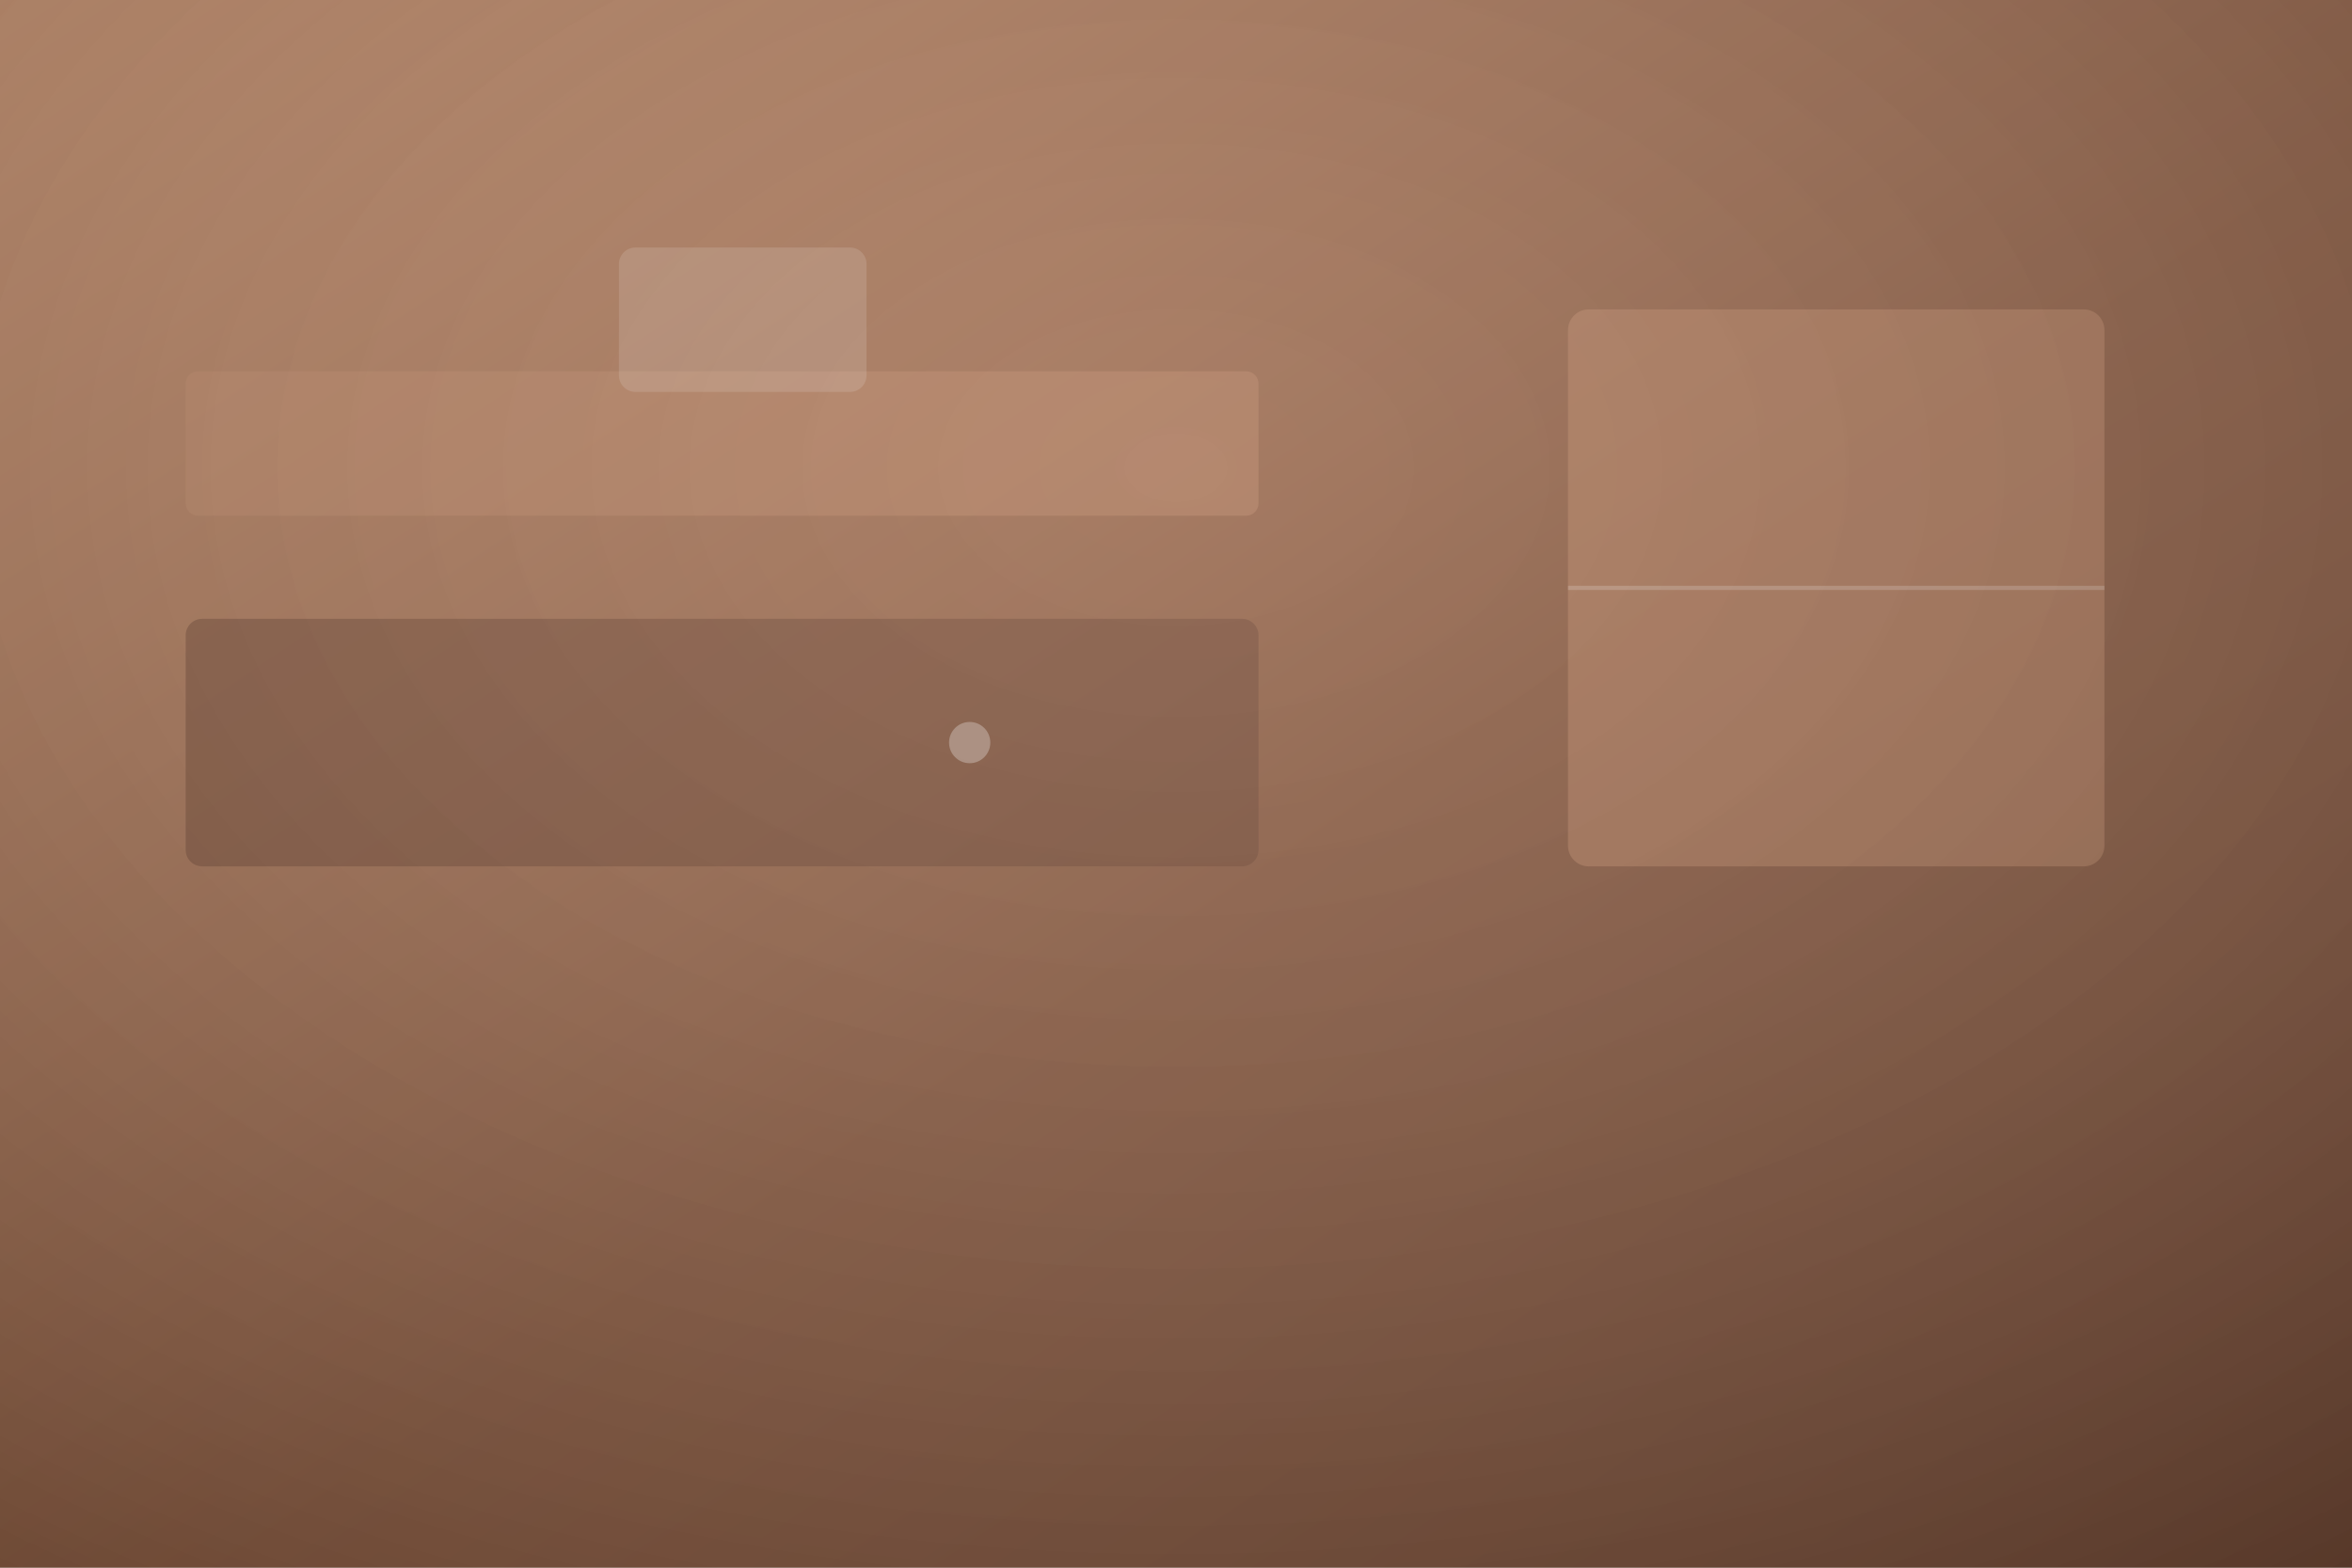
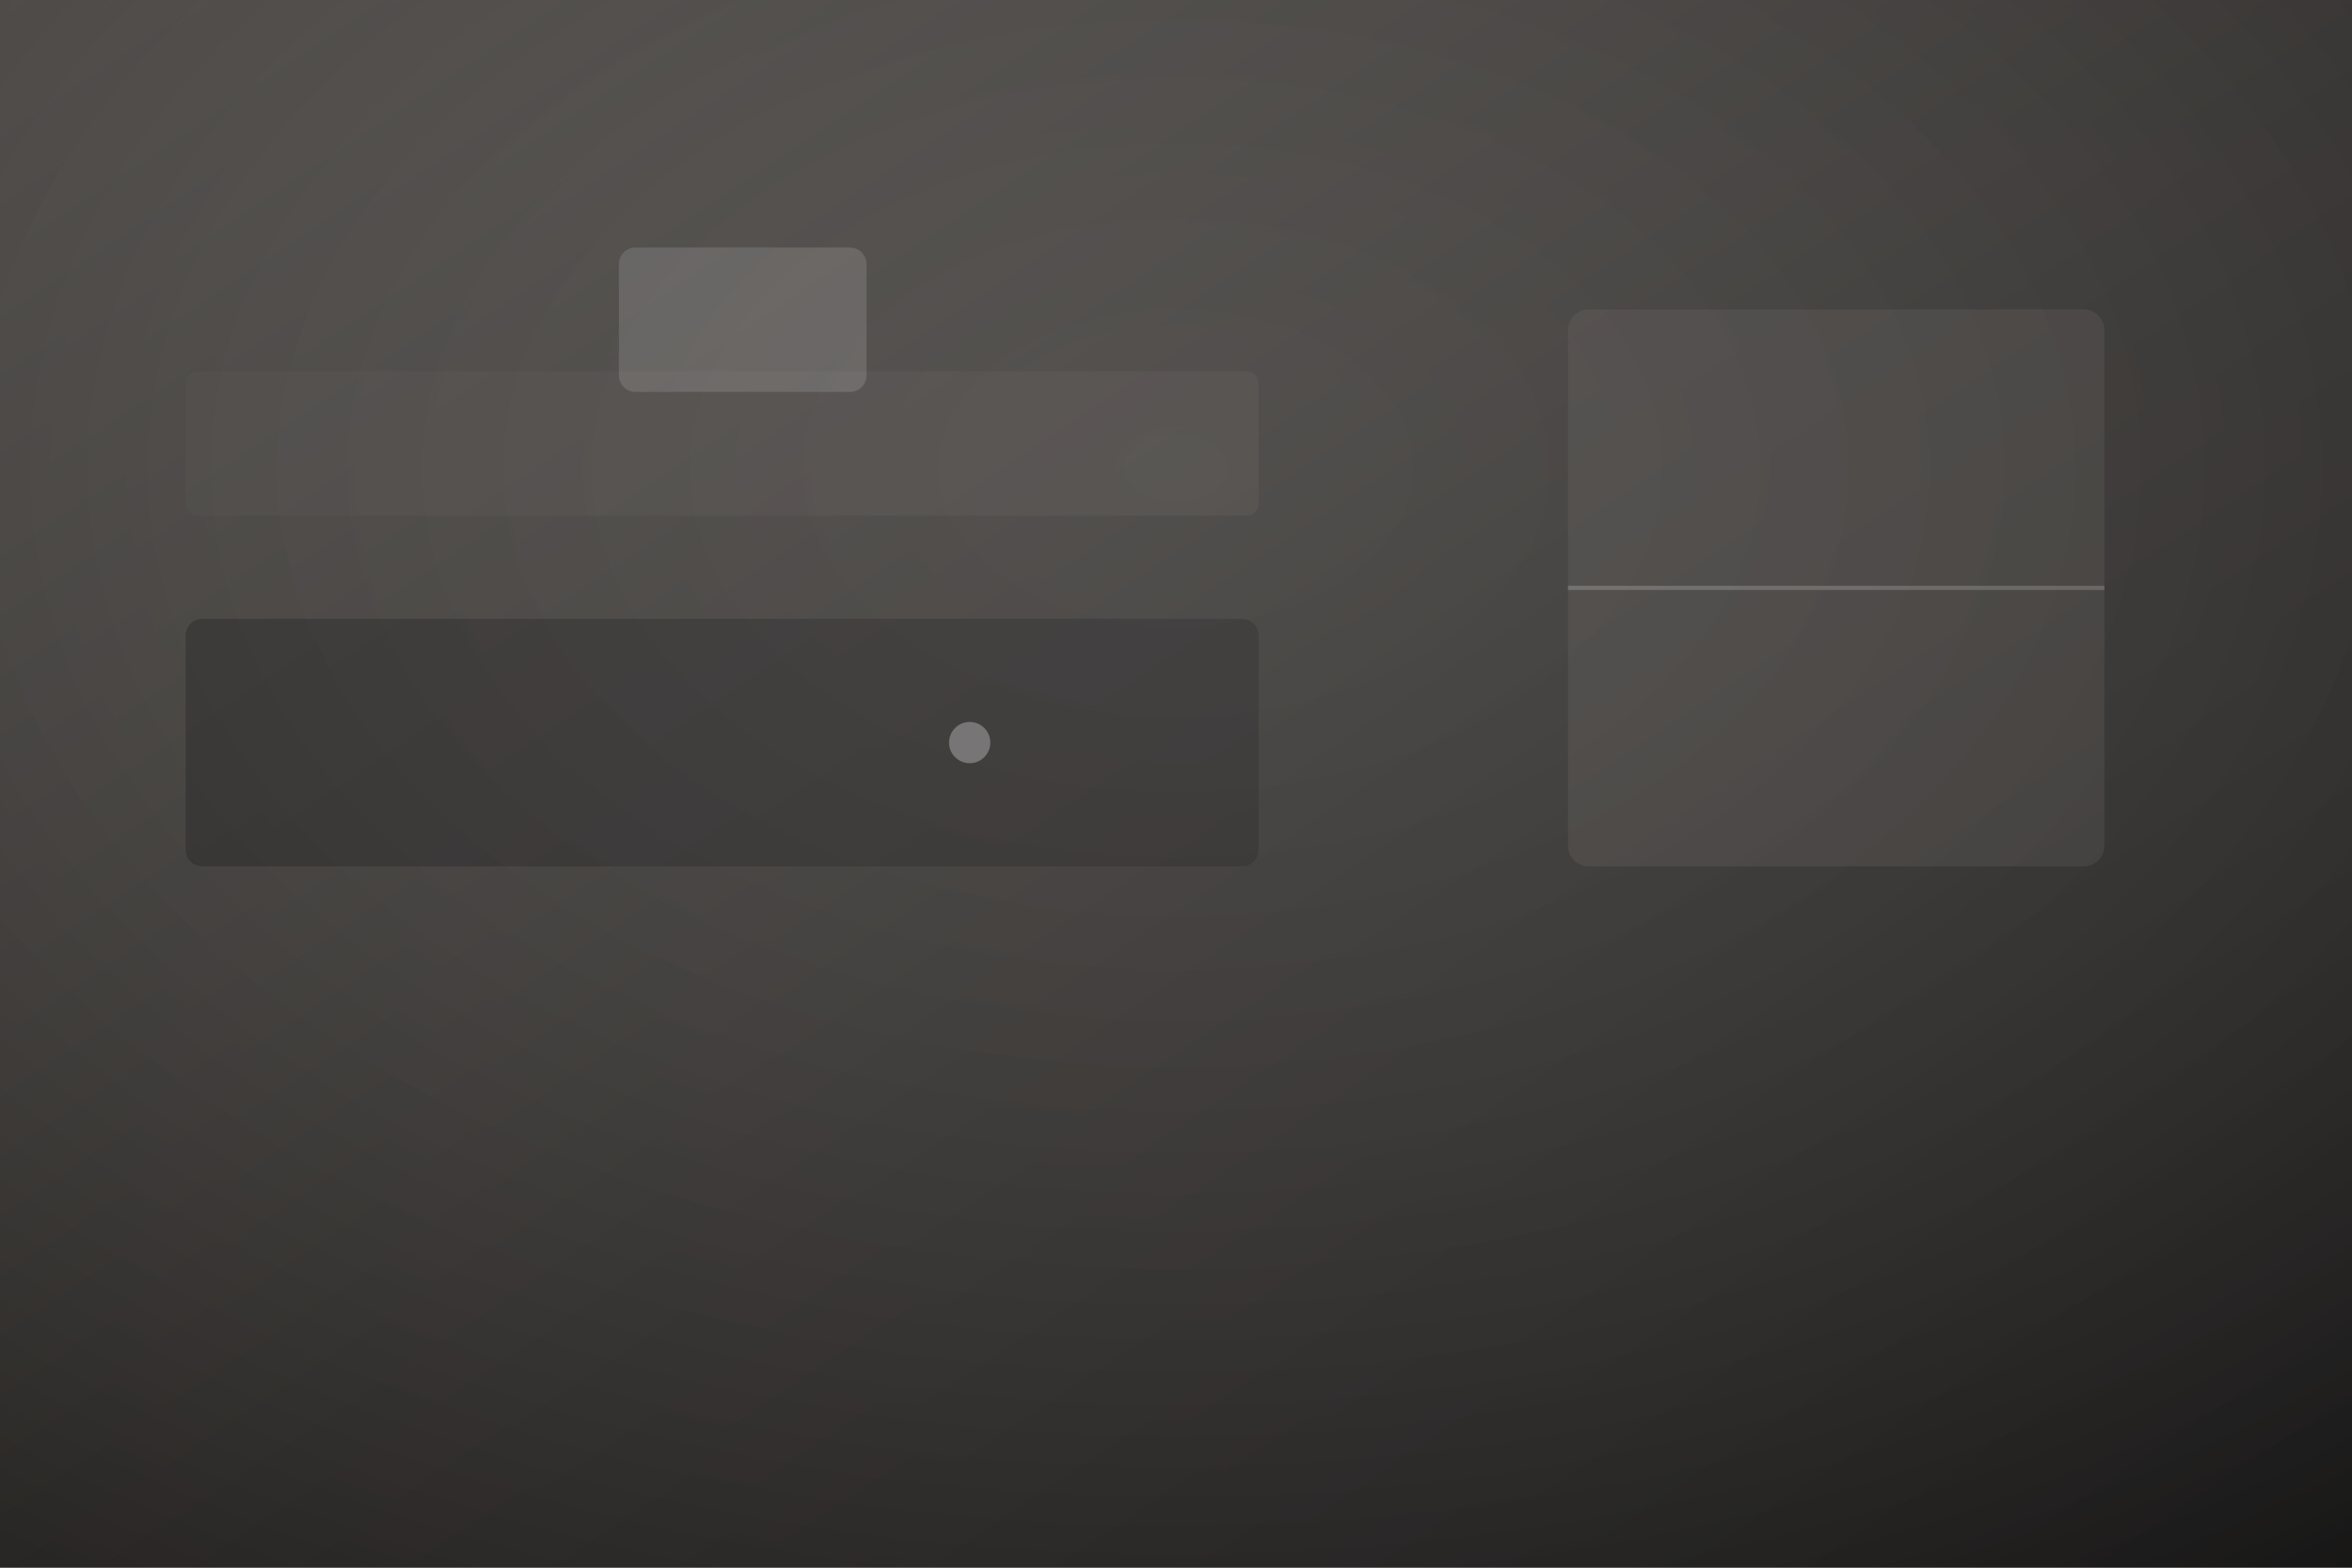
<svg xmlns="http://www.w3.org/2000/svg" viewBox="0 0 1200 800" width="1200" height="800" role="img" preserveAspectRatio="xMidYMid slice">
  <defs>
    <linearGradient id="gclay1200800kitchen" x1="0" y1="0" x2="1" y2="1">
-       <stop offset="0" stop-color="#c08a68" />
-       <stop offset="0.55" stop-color="#8a5a40" />
-       <stop offset="1" stop-color="#6f4632" />
+       <stop offset="0" stop-color="#4b4744" />
+       <stop offset="0.55" stop-color="#2e2b29" />
+       <stop offset="1" stop-color="#1b1a19" />
    </linearGradient>
    <radialGradient id="gclay1200800kitchenv" cx="0.5" cy="0.3" r="0.9">
      <stop offset="0" stop-color="#fff" stop-opacity="0.14" />
      <stop offset="1" stop-color="#000" stop-opacity="0.25" />
    </radialGradient>
  </defs>
  <rect width="1200" height="800" fill="url(#gclay1200800kitchen)" />
  <g transform="scale(1.052632) translate(0,0)">
-     <rect x="90" y="300" width="520" height="120" rx="8" fill="#6f4632" opacity=".55" />
-     <rect x="90" y="180" width="520" height="70" rx="6" fill="#c08a68" opacity=".4" />
+     <rect x="90" y="300" width="520" height="120" rx="8" fill="#1b1a19" opacity=".55" />
+     <rect x="90" y="180" width="520" height="70" rx="6" fill="#4b4744" opacity=".4" />
    <rect x="300" y="120" width="120" height="70" rx="8" fill="#fff" fill-opacity=".14" />
    <circle cx="470" cy="360" r="10" fill="#fff" fill-opacity=".3" />
-     <rect x="760" y="150" width="260" height="270" rx="10" fill="#c08a68" opacity=".45" />
+     <rect x="760" y="150" width="260" height="270" rx="10" fill="#4b4744" opacity=".45" />
    <line x1="760" y1="285" x2="1020" y2="285" stroke="#fff" stroke-opacity=".2" stroke-width="2" />
  </g>
  <rect width="1200" height="800" fill="url(#gclay1200800kitchenv)" />
</svg>
